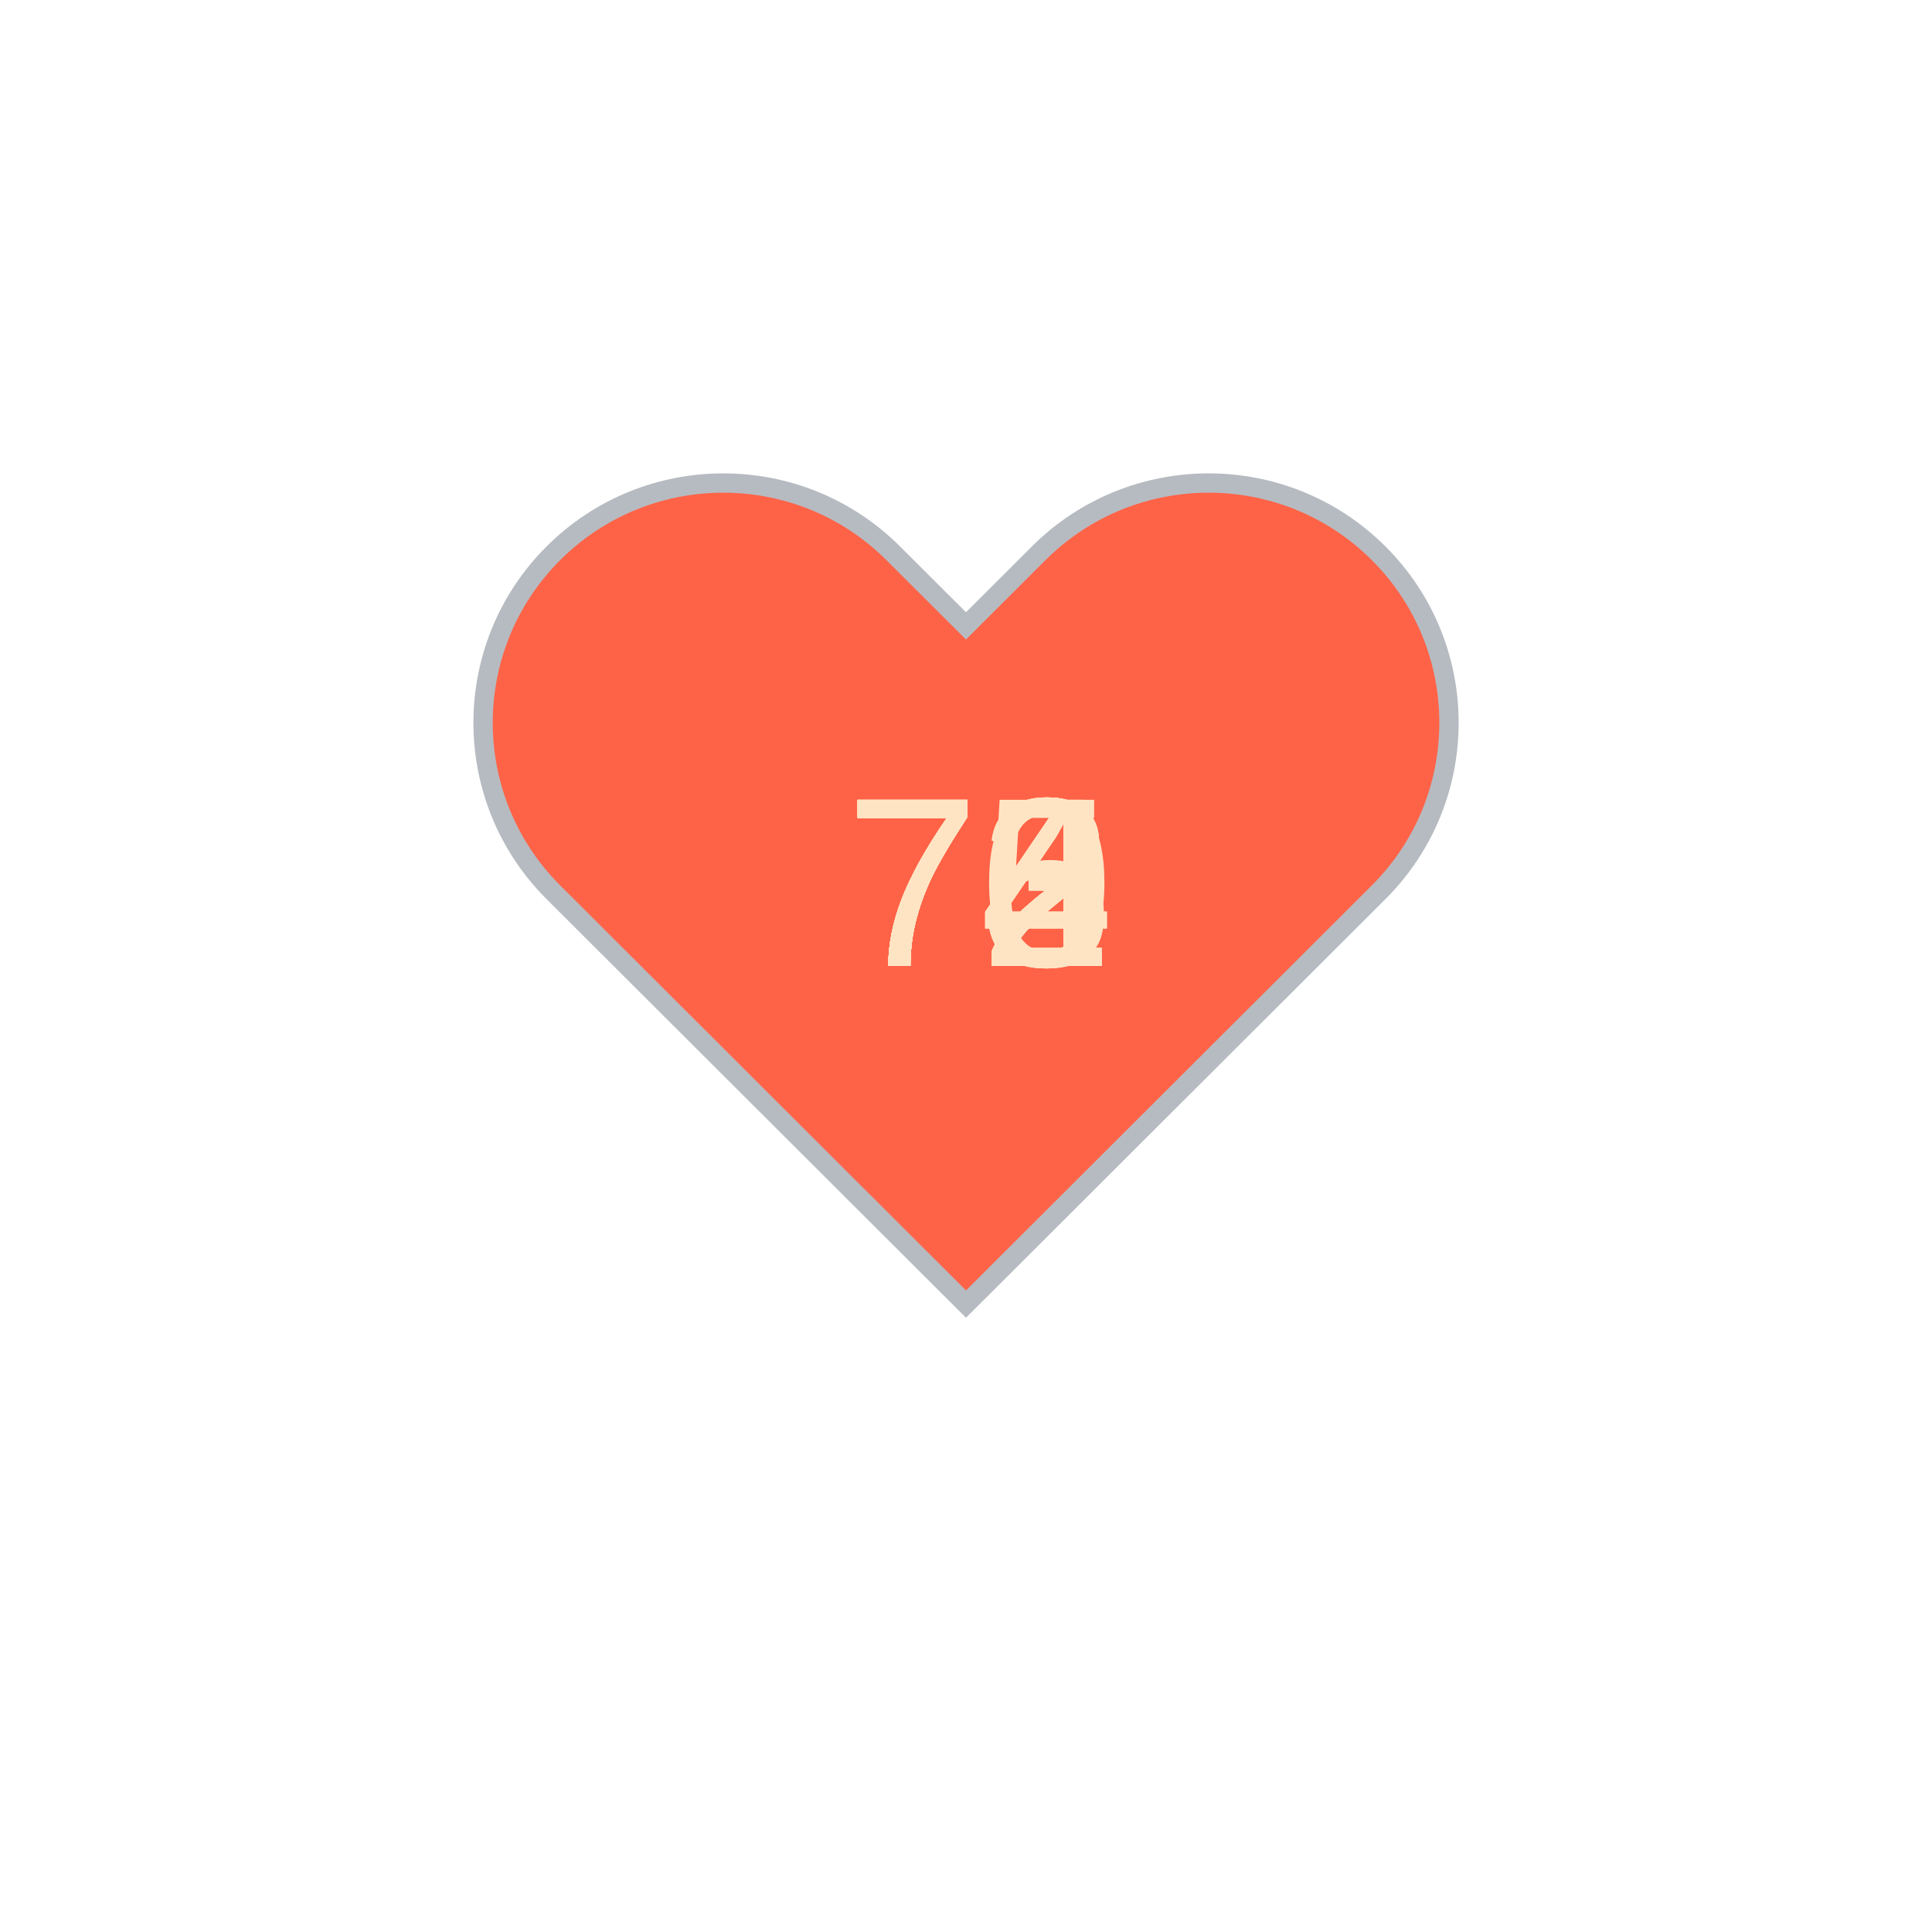
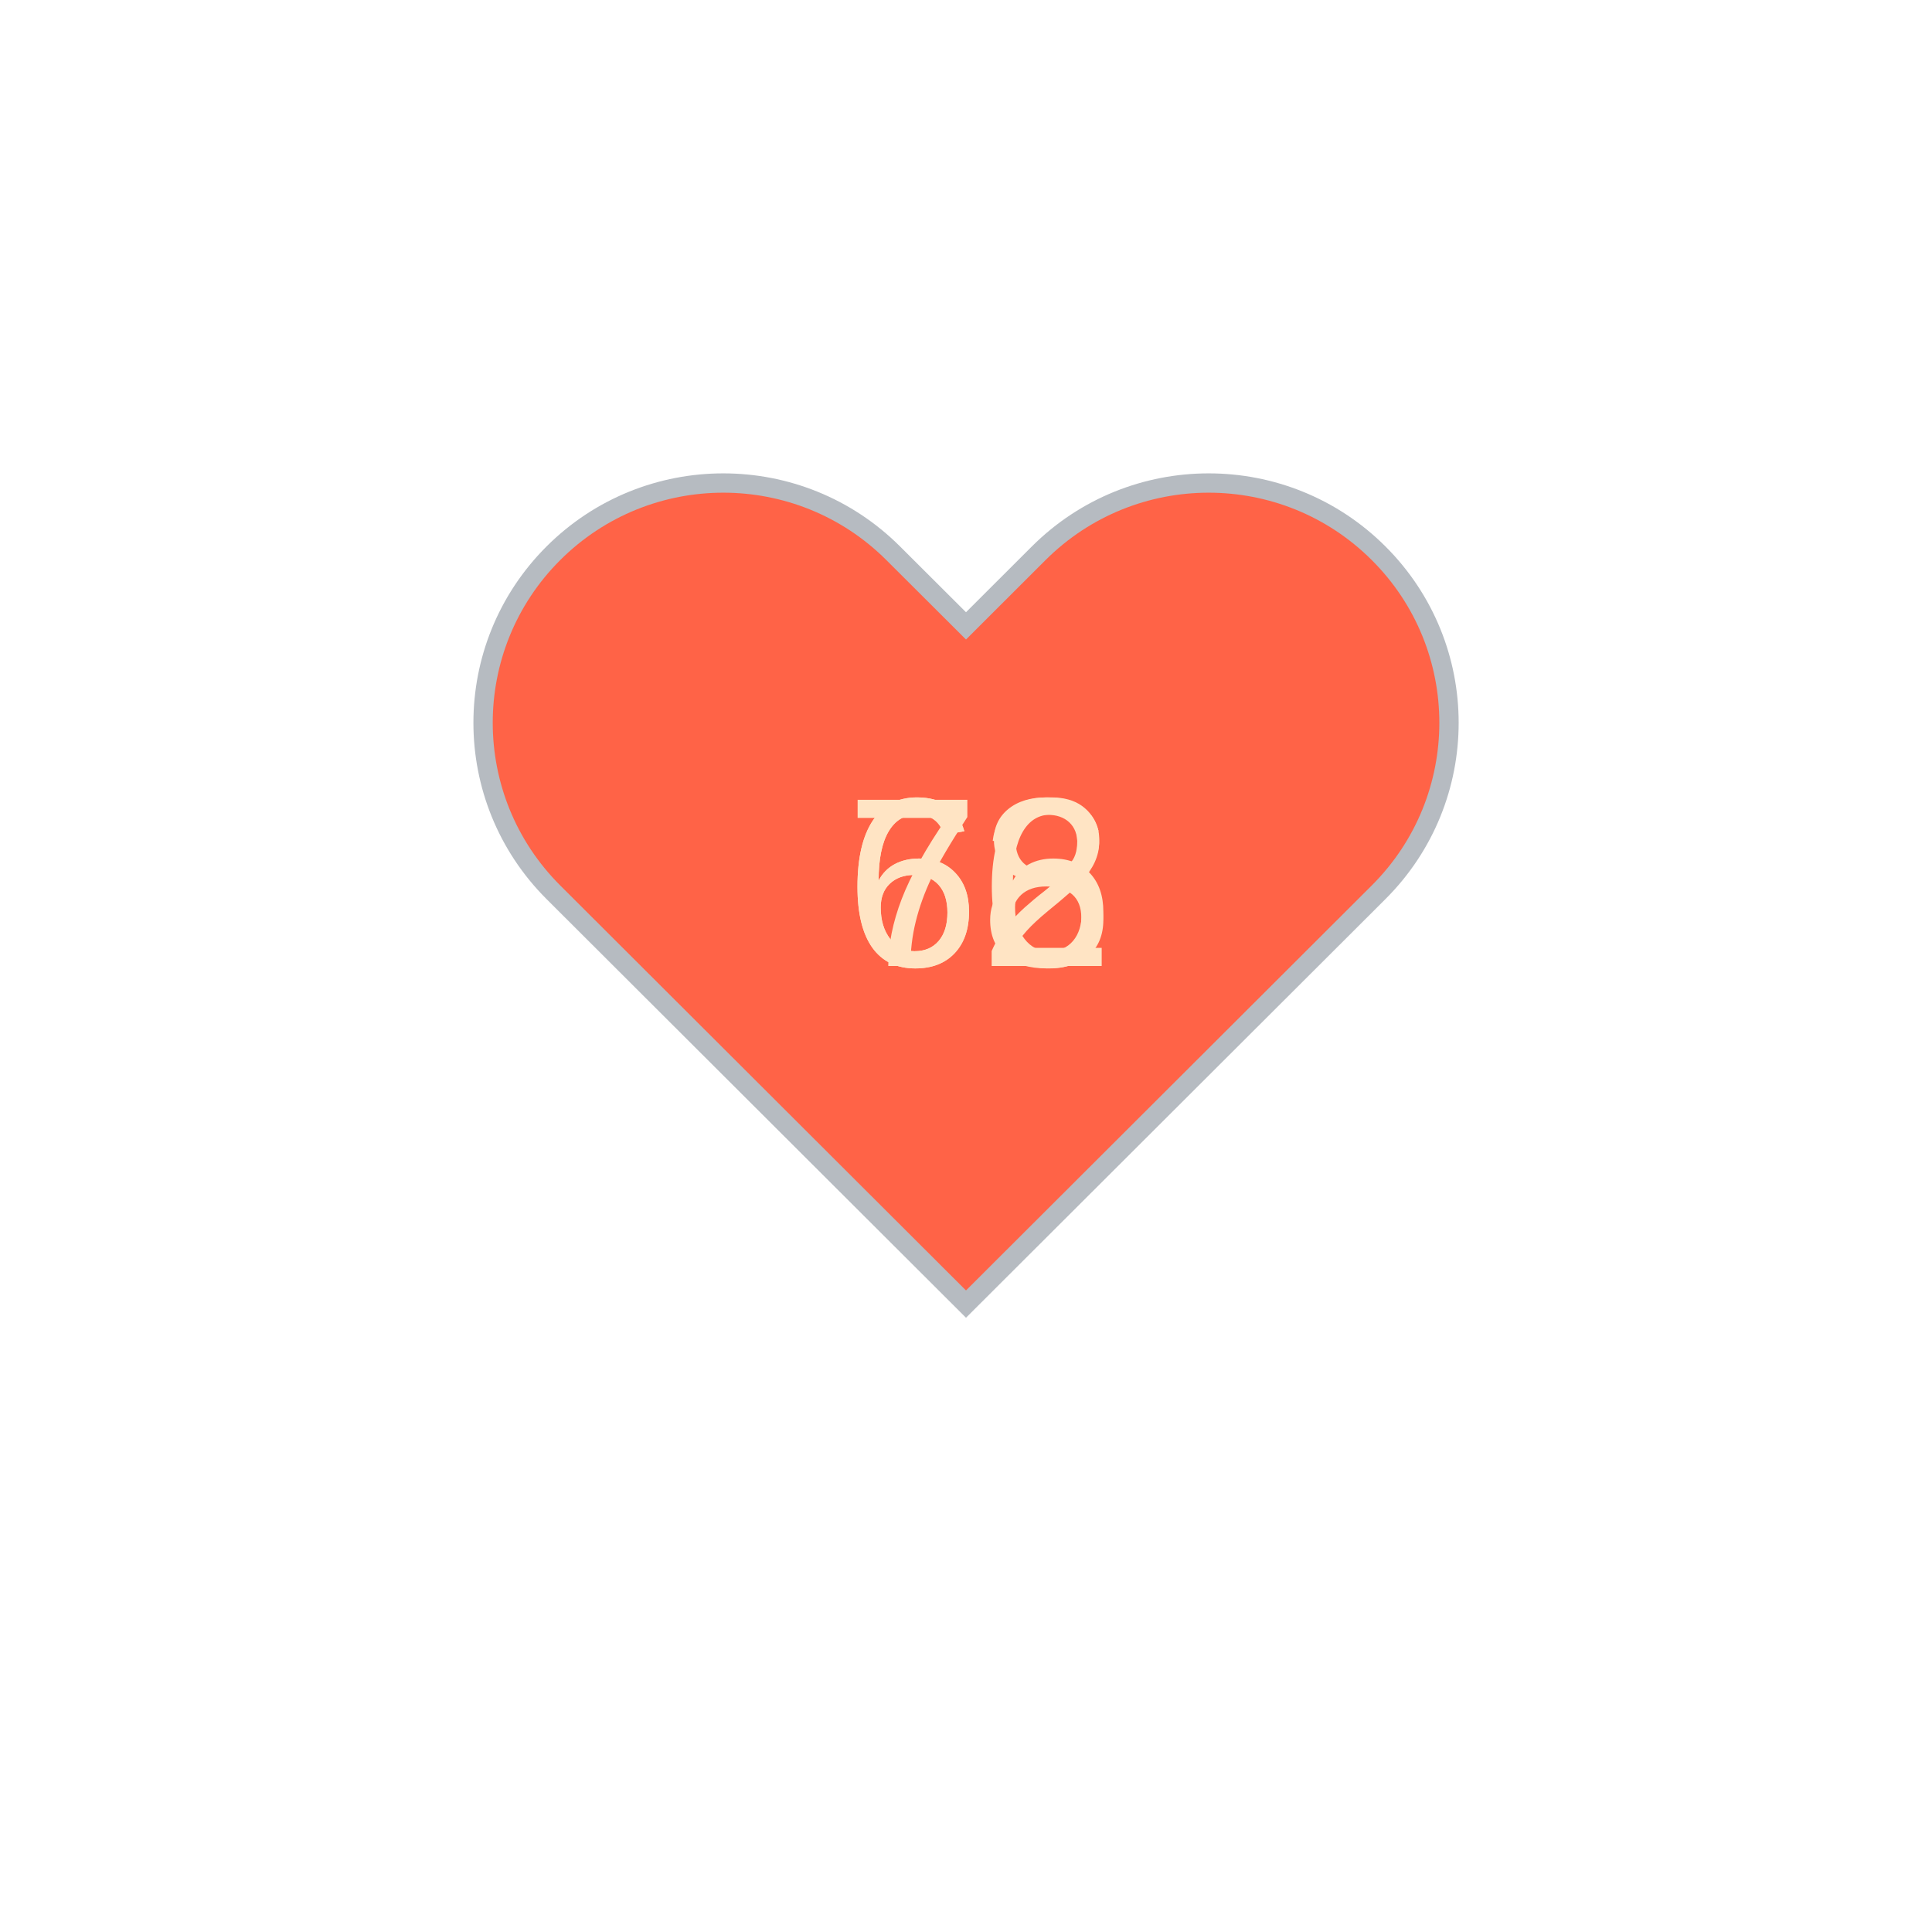
<svg xmlns="http://www.w3.org/2000/svg" baseProfile="full" height="150" version="1.1" viewBox="0,0,200,200" width="150">
  <defs />
  <g transform="translate(100 100)">
    <path d="M92.71,7.27L92.71,7.27c-9.71-9.69-25.46-9.69-35.18,0L50,14.79l-7.54-7.52C32.75-2.42,17-2.42,7.29,7.27v0 c-9.71,9.69-9.71,25.41,0,35.1L50,85l42.71-42.63C102.43,32.68,102.43,16.96,92.71,7.27z" fill="tomato" stroke="#B6BBC1" stroke-width="2" transform="translate(-50 -50)" />
    <animateTransform additive="sum" attributeName="transform" dur="1.2s" repeatCount="indefinite" type="scale" values="1; 1.5; 1.25; 1.5; 1.5; 1;" />
-     <text fill="bisque" style="font-size:25px; font-family:Arial" transform="translate(-12.5 0)">72<animate attributeName="visibility" dur="12.0s" keyTimes="0;0.1;0.2;0.3;0.4;0.5;0.6;0.7;0.8;0.9;1.0" repeatCount="indefinite" values="visible;hidden;hidden;hidden;hidden;hidden;hidden;hidden;hidden;hidden;hidden" />
+     <text fill="bisque" style="font-size:25px; font-family:Arial" transform="translate(-12.5 0)">72<animate attributeName="visibility" dur="3.6s" keyTimes="0;0.33;0.67;1" repeatCount="indefinite" values="visible;hidden;hidden;hidden" />
    </text>
-     <text fill="bisque" style="font-size:25px; font-family:Arial" transform="translate(-12.5 0)">75<animate attributeName="visibility" dur="12.0s" keyTimes="0;0.1;0.2;0.3;0.4;0.5;0.6;0.7;0.8;0.9;1.0" repeatCount="indefinite" values="hidden;visible;hidden;hidden;hidden;hidden;hidden;hidden;hidden;hidden;hidden" />
+     <text fill="bisque" style="font-size:25px; font-family:Arial" transform="translate(-12.5 0)">66<animate attributeName="visibility" dur="3.6s" keyTimes="0;0.33;0.67;1" repeatCount="indefinite" values="hidden;visible;hidden;hidden" />
    </text>
-     <text fill="bisque" style="font-size:25px; font-family:Arial" transform="translate(-12.5 0)">73<animate attributeName="visibility" dur="12.0s" keyTimes="0;0.1;0.2;0.3;0.4;0.5;0.6;0.7;0.8;0.9;1.0" repeatCount="indefinite" values="hidden;hidden;visible;hidden;hidden;hidden;hidden;hidden;hidden;hidden;hidden" />
-     </text>
-     <text fill="bisque" style="font-size:25px; font-family:Arial" transform="translate(-12.5 0)">72<animate attributeName="visibility" dur="12.0s" keyTimes="0;0.1;0.2;0.3;0.4;0.5;0.6;0.7;0.8;0.9;1.0" repeatCount="indefinite" values="hidden;hidden;hidden;visible;hidden;hidden;hidden;hidden;hidden;hidden;hidden" />
-     </text>
-     <text fill="bisque" style="font-size:25px; font-family:Arial" transform="translate(-12.5 0)">74<animate attributeName="visibility" dur="12.0s" keyTimes="0;0.1;0.2;0.3;0.4;0.5;0.6;0.7;0.8;0.9;1.0" repeatCount="indefinite" values="hidden;hidden;hidden;hidden;visible;hidden;hidden;hidden;hidden;hidden;hidden" />
-     </text>
-     <text fill="bisque" style="font-size:25px; font-family:Arial" transform="translate(-12.5 0)">74<animate attributeName="visibility" dur="12.0s" keyTimes="0;0.1;0.2;0.3;0.4;0.5;0.6;0.7;0.8;0.9;1.0" repeatCount="indefinite" values="hidden;hidden;hidden;hidden;hidden;visible;hidden;hidden;hidden;hidden;hidden" />
-     </text>
-     <text fill="bisque" style="font-size:25px; font-family:Arial" transform="translate(-12.5 0)">74<animate attributeName="visibility" dur="12.0s" keyTimes="0;0.1;0.2;0.3;0.4;0.5;0.6;0.7;0.8;0.9;1.0" repeatCount="indefinite" values="hidden;hidden;hidden;hidden;hidden;hidden;visible;hidden;hidden;hidden;hidden" />
-     </text>
-     <text fill="bisque" style="font-size:25px; font-family:Arial" transform="translate(-12.5 0)">70<animate attributeName="visibility" dur="12.0s" keyTimes="0;0.1;0.2;0.3;0.4;0.5;0.6;0.7;0.8;0.9;1.0" repeatCount="indefinite" values="hidden;hidden;hidden;hidden;hidden;hidden;hidden;visible;hidden;hidden;hidden" />
-     </text>
-     <text fill="bisque" style="font-size:25px; font-family:Arial" transform="translate(-12.5 0)">73<animate attributeName="visibility" dur="12.0s" keyTimes="0;0.1;0.2;0.3;0.4;0.5;0.6;0.7;0.8;0.9;1.0" repeatCount="indefinite" values="hidden;hidden;hidden;hidden;hidden;hidden;hidden;hidden;visible;hidden;hidden" />
-     </text>
-     <text fill="bisque" style="font-size:25px; font-family:Arial" transform="translate(-12.5 0)">72<animate attributeName="visibility" dur="12.0s" keyTimes="0;0.1;0.2;0.3;0.4;0.5;0.6;0.7;0.8;0.9;1.0" repeatCount="indefinite" values="hidden;hidden;hidden;hidden;hidden;hidden;hidden;hidden;hidden;visible;hidden" />
+     <text fill="bisque" style="font-size:25px; font-family:Arial" transform="translate(-12.5 0)">68<animate attributeName="visibility" dur="3.6s" keyTimes="0;0.33;0.67;1" repeatCount="indefinite" values="hidden;hidden;visible;hidden" />
    </text>
  </g>
</svg>
